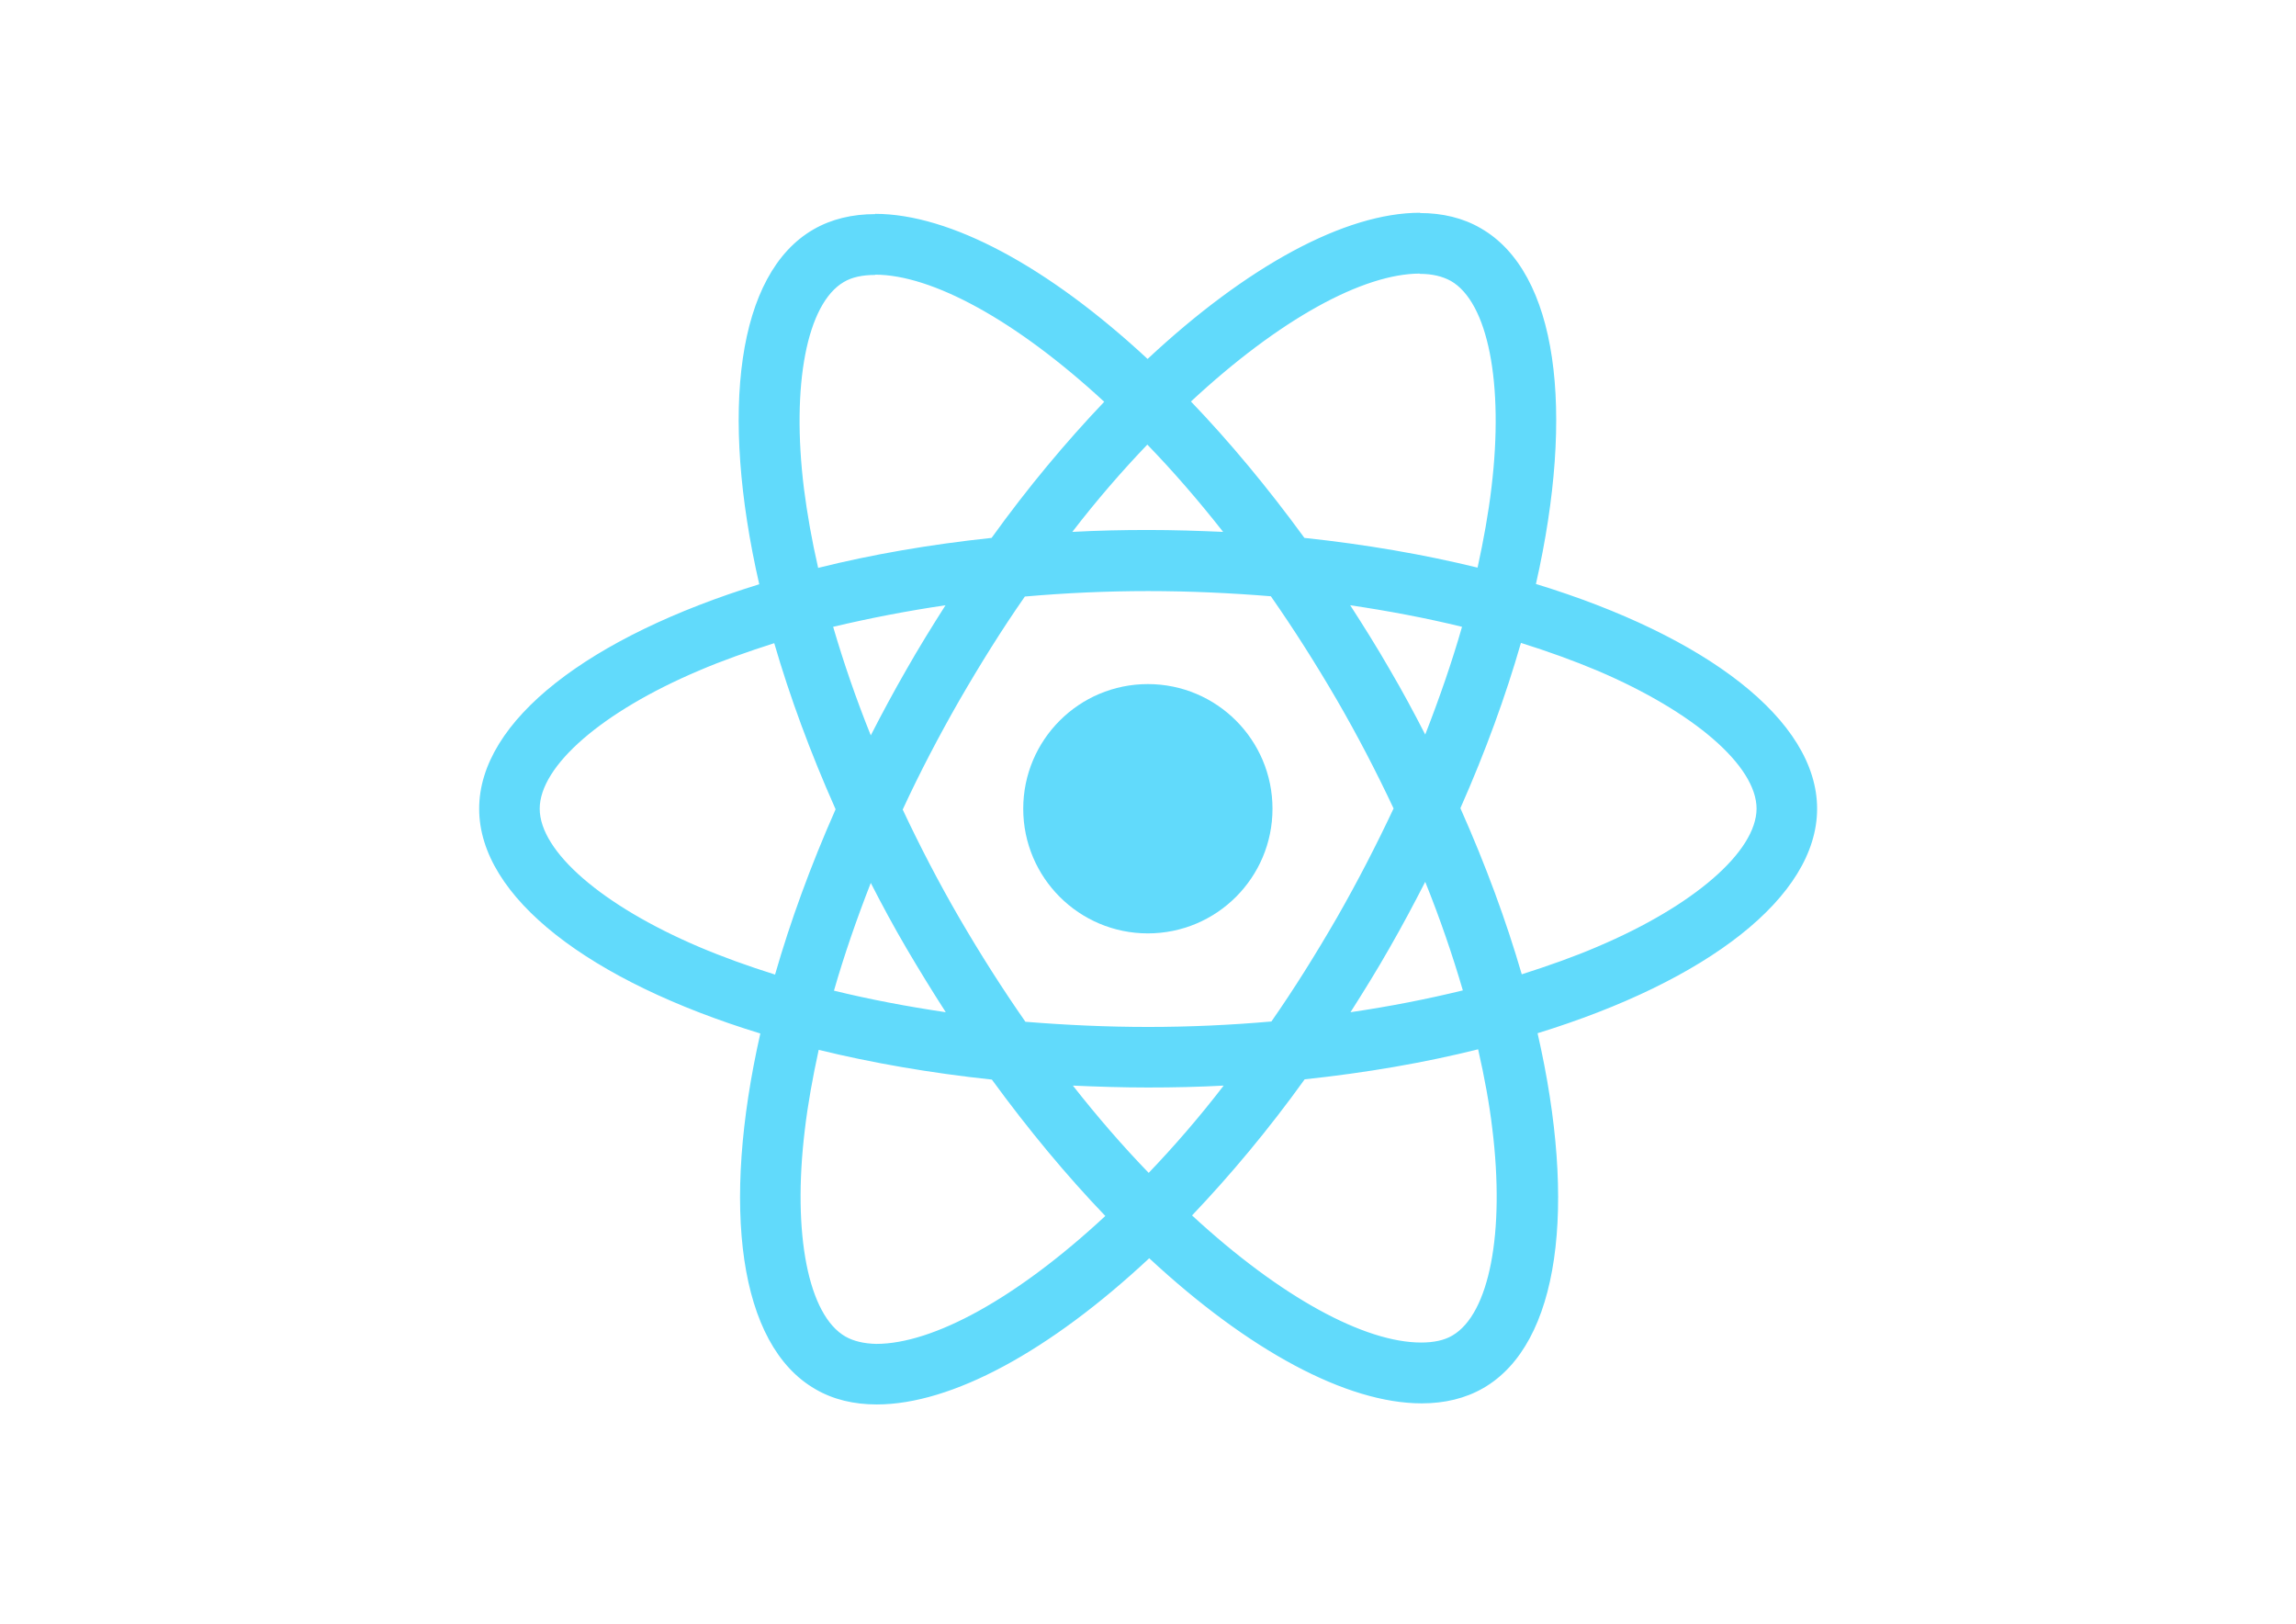
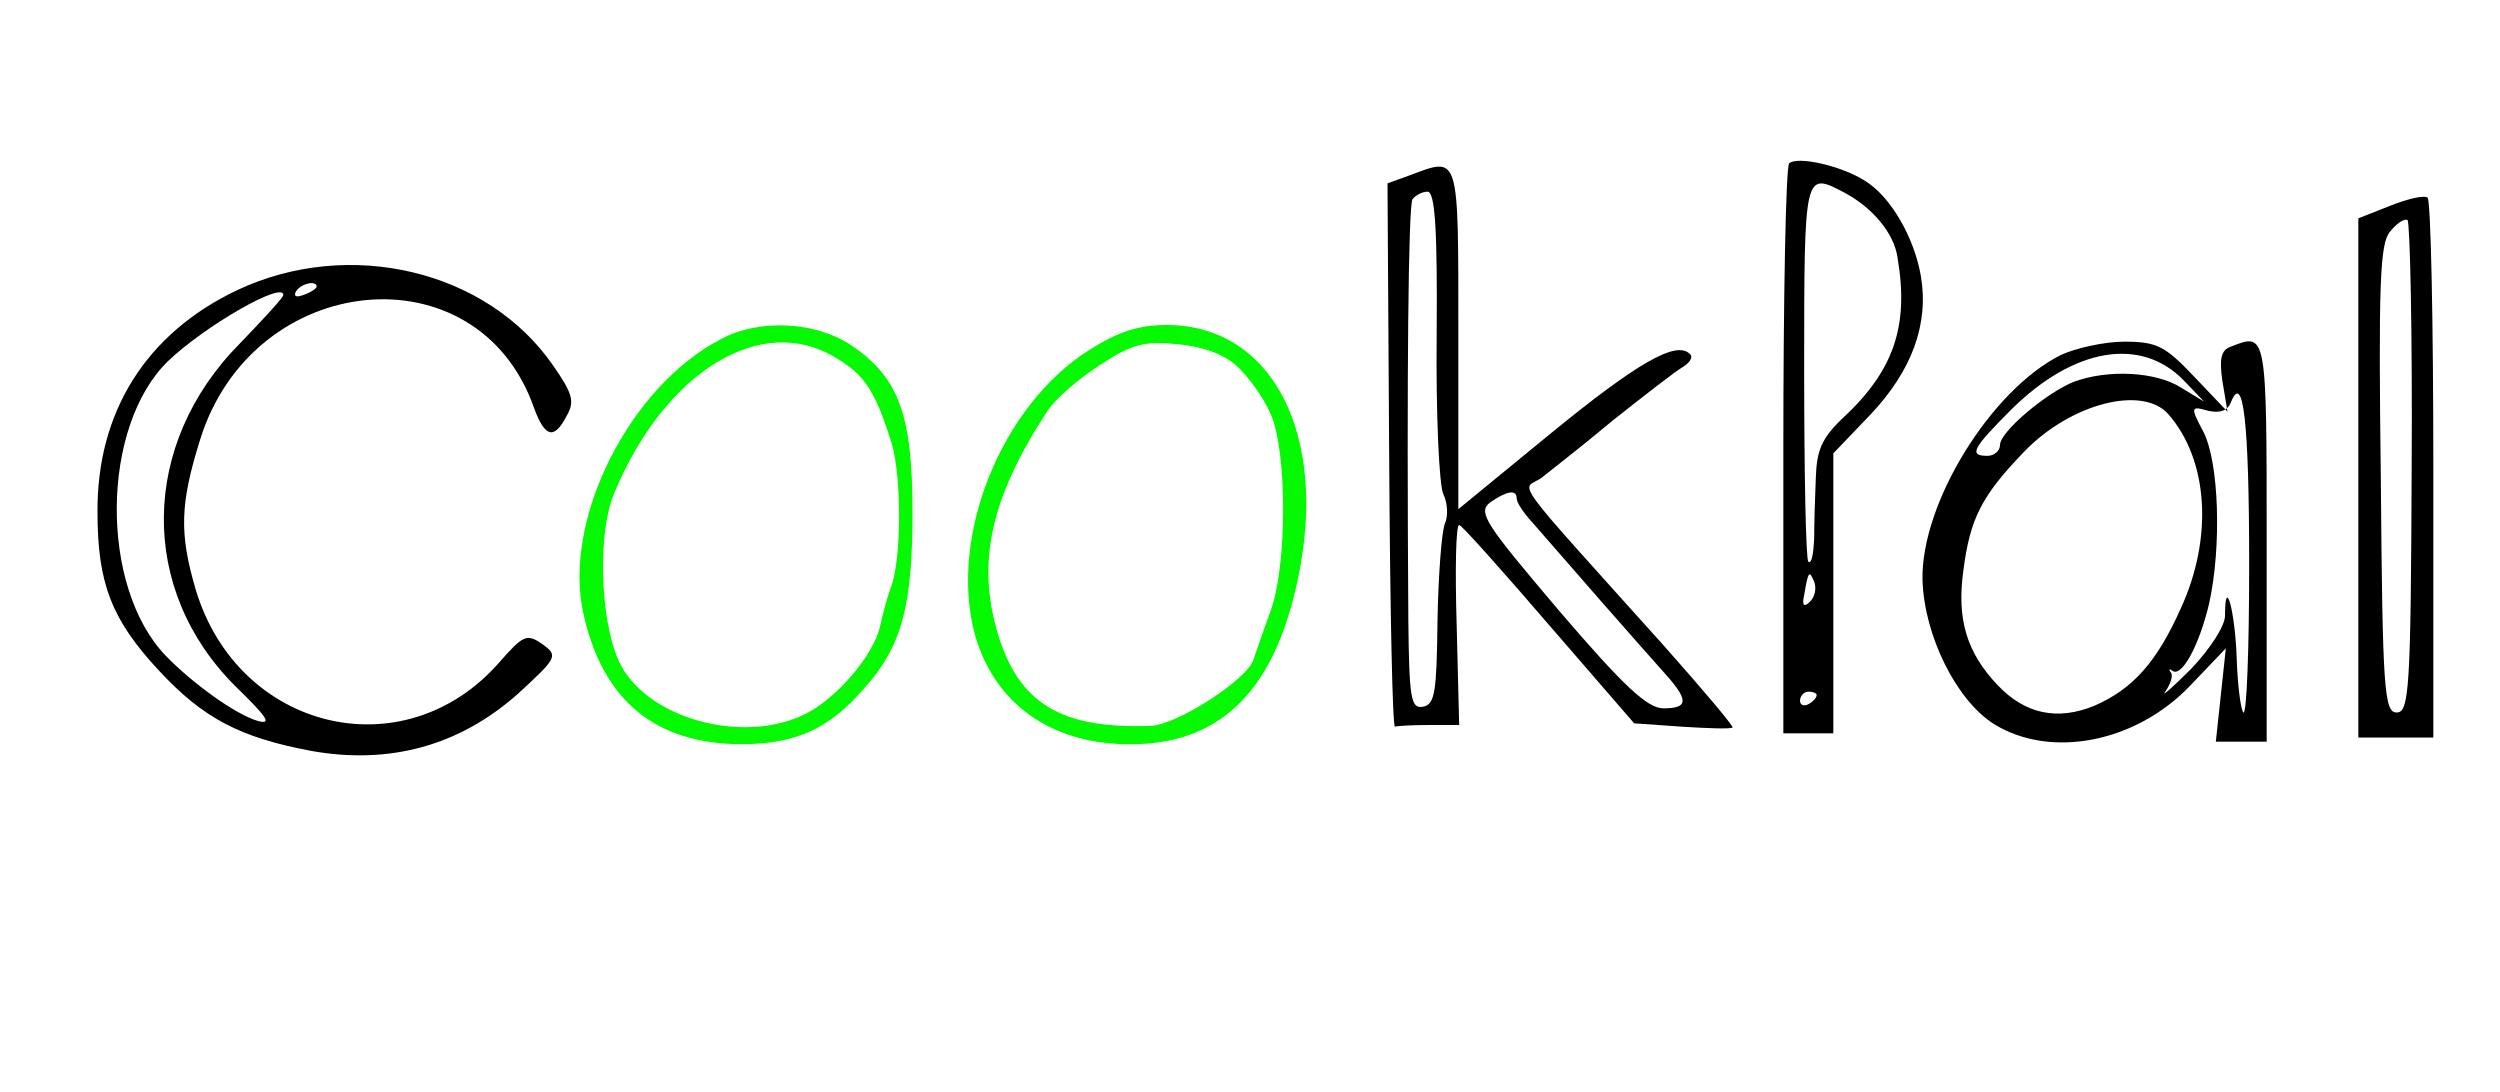
- <svg xmlns="http://www.w3.org/2000/svg" viewBox="0 0 841.9 595.3">
-   <g fill="#61DAFB">
-     <path d="M666.3 296.5c0-32.5-40.7-63.3-103.1-82.4 14.4-63.6 8-114.2-20.2-130.4-6.5-3.8-14.1-5.6-22.4-5.6v22.3c4.6 0 8.3.9 11.4 2.6 13.6 7.8 19.5 37.5 14.9 75.7-1.1 9.4-2.9 19.3-5.1 29.4-19.6-4.8-41-8.5-63.5-10.9-13.5-18.5-27.5-35.3-41.6-50 32.6-30.3 63.2-46.9 84-46.9V78c-27.5 0-63.5 19.6-99.9 53.6-36.4-33.8-72.4-53.2-99.9-53.2v22.3c20.7 0 51.4 16.5 84 46.6-14 14.7-28 31.4-41.3 49.9-22.6 2.4-44 6.1-63.6 11-2.3-10-4-19.7-5.2-29-4.7-38.2 1.1-67.9 14.6-75.8 3-1.8 6.9-2.6 11.5-2.6V78.5c-8.4 0-16 1.8-22.6 5.6-28.1 16.2-34.4 66.7-19.9 130.1-62.2 19.2-102.7 49.9-102.7 82.3 0 32.5 40.7 63.3 103.1 82.4-14.4 63.6-8 114.2 20.2 130.4 6.5 3.8 14.1 5.6 22.5 5.6 27.5 0 63.5-19.6 99.9-53.6 36.4 33.8 72.4 53.2 99.9 53.2 8.4 0 16-1.8 22.6-5.6 28.1-16.2 34.4-66.7 19.9-130.1 62-19.1 102.5-49.9 102.5-82.3zm-130.2-66.7c-3.7 12.9-8.3 26.2-13.5 39.5-4.1-8-8.4-16-13.1-24-4.6-8-9.5-15.8-14.4-23.4 14.2 2.1 27.9 4.7 41 7.9zm-45.8 106.5c-7.8 13.5-15.8 26.3-24.1 38.2-14.9 1.3-30 2-45.2 2-15.1 0-30.2-.7-45-1.9-8.3-11.9-16.4-24.6-24.2-38-7.6-13.1-14.5-26.4-20.8-39.8 6.2-13.4 13.2-26.8 20.7-39.9 7.8-13.5 15.8-26.3 24.1-38.2 14.9-1.3 30-2 45.2-2 15.1 0 30.2.7 45 1.9 8.3 11.9 16.4 24.6 24.2 38 7.6 13.1 14.5 26.4 20.8 39.8-6.3 13.4-13.2 26.8-20.7 39.9zm32.3-13c5.4 13.4 10 26.8 13.8 39.8-13.1 3.2-26.9 5.9-41.2 8 4.9-7.7 9.8-15.6 14.4-23.7 4.6-8 8.9-16.1 13-24.1zM421.2 430c-9.3-9.6-18.6-20.3-27.8-32 9 .4 18.2.7 27.5.7 9.4 0 18.7-.2 27.8-.7-9 11.7-18.3 22.4-27.5 32zm-74.4-58.9c-14.2-2.1-27.9-4.7-41-7.9 3.7-12.9 8.3-26.2 13.5-39.5 4.1 8 8.4 16 13.1 24 4.7 8 9.5 15.8 14.4 23.4zM420.7 163c9.3 9.6 18.6 20.3 27.8 32-9-.4-18.2-.7-27.5-.7-9.4 0-18.7.2-27.8.7 9-11.7 18.3-22.4 27.5-32zm-74 58.9c-4.9 7.7-9.8 15.6-14.4 23.7-4.6 8-8.9 16-13 24-5.4-13.4-10-26.8-13.8-39.8 13.1-3.1 26.9-5.8 41.2-7.9zm-90.5 125.2c-35.4-15.1-58.3-34.9-58.3-50.6 0-15.7 22.9-35.6 58.3-50.6 8.6-3.7 18-7 27.7-10.1 5.7 19.6 13.2 40 22.5 60.9-9.2 20.8-16.6 41.1-22.2 60.6-9.9-3.1-19.3-6.5-28-10.2zM310 490c-13.6-7.8-19.5-37.5-14.9-75.7 1.1-9.4 2.9-19.3 5.1-29.4 19.6 4.8 41 8.5 63.5 10.9 13.5 18.5 27.5 35.3 41.6 50-32.6 30.3-63.2 46.9-84 46.9-4.5-.1-8.3-1-11.3-2.7zm237.2-76.2c4.7 38.2-1.1 67.9-14.6 75.8-3 1.8-6.9 2.6-11.5 2.6-20.7 0-51.4-16.5-84-46.6 14-14.7 28-31.4 41.3-49.9 22.6-2.4 44-6.1 63.6-11 2.3 10.1 4.1 19.8 5.2 29.1zm38.5-66.7c-8.6 3.7-18 7-27.7 10.1-5.7-19.6-13.2-40-22.5-60.9 9.2-20.8 16.6-41.1 22.2-60.6 9.9 3.1 19.3 6.5 28.1 10.2 35.4 15.1 58.3 34.9 58.3 50.6-.1 15.7-23 35.6-58.4 50.6zM320.8 78.4z" />
-     <circle cx="420.9" cy="296.5" r="45.7" />
-     <path d="M520.5 78.1z" />
+ <svg xmlns="http://www.w3.org/2000/svg" version="1.0" width="300pt" height="131pt" viewBox="0 0 300 131" preserveAspectRatio="xMidYMid meet">
+   <g transform="translate(0,131) scale(0.1,-0.1)" fill="#000000" stroke="none">
+     <path d="M2147 1114 c-4 -4 -7 -160 -7 -346 l0 -338 30 0 30 0 0 168 0 168 45 47 c49 52 70 108 60 166 -8 46 -36 95 -67 114 -28 18 -81 30 -91 21z m66 -35 c34 -18 60 -49 64 -78 14 -82 -4 -136 -67 -194 -24 -23 -30 -38 -31 -70 -1 -23 -2 -56 -2 -74 -1 -18 -3 -30 -7 -27 -3 3 -5 107 -5 230 0 239 0 238 48 213z m-41 -491 c-7 -7 -10 -5 -7 8 5 29 6 30 12 16 3 -8 1 -18 -5 -24z m8 -112 c0 -3 -4 -8 -10 -11 -5 -3 -10 -1 -10 4 0 6 5 11 10 11 6 0 10 -2 10 -4z" />
+     <path d="M1690 1099 l-25 -9 2 -327 c1 -181 4 -327 7 -325 3 1 22 2 42 2 l35 0 -3 120 c-2 66 -1 120 3 120 3 0 51 -54 107 -119 l103 -119 57 -4 c31 -2 59 -3 61 -1 2 1 -36 46 -84 100 -186 207 -169 184 -146 199 10 8 50 39 87 70 38 30 75 59 84 64 8 5 12 12 8 15 -16 17 -63 -10 -167 -95 l-111 -91 0 206 c0 225 2 217 -60 194z m34 -191 c-1 -95 3 -181 8 -191 5 -10 6 -26 2 -35 -4 -9 -8 -62 -9 -117 -1 -85 -3 -100 -17 -103 -15 -3 -17 9 -18 105 -2 293 0 495 5 504 4 5 12 9 18 9 9 0 12 -44 11 -172z m96 -196 c0 -5 8 -17 18 -28 9 -10 46 -53 82 -94 36 -41 73 -83 83 -94 23 -27 22 -36 -7 -36 -19 0 -48 27 -125 117 -89 105 -98 118 -83 130 20 14 32 16 32 5z" />
+     <path d="M2868 1063 l-38 -15 0 -312 0 -311 45 0 45 0 0 322 c0 177 -3 324 -7 326 -5 3 -25 -2 -45 -10z m26 -315 c-1 -265 -3 -293 -18 -293 -15 0 -17 28 -19 280 -3 235 -1 283 11 297 8 10 17 16 21 14 3 -2 6 -136 5 -298z" />
+     <path d="M285 962 c-110 -52 -169 -147 -168 -267 0 -85 17 -129 74 -190 53 -57 97 -80 182 -96 94 -17 178 6 248 68 48 44 49 46 30 60 -19 13 -23 11 -52 -22 -114 -130 -313 -82 -364 87 -20 68 -19 103 5 180 63 204 334 231 401 38 13 -35 24 -38 39 -9 10 17 7 27 -16 60 -79 115 -245 154 -379 91z m95 4 c0 -2 -7 -7 -16 -10 -8 -3 -12 -2 -9 4 6 10 25 14 25 6z m-40 -10 c0 -3 -24 -29 -52 -58 -120 -121 -122 -296 -5 -412 38 -37 44 -46 26 -41 -27 8 -78 45 -110 78 -80 83 -78 276 3 354 44 42 138 96 138 79z" />
+     <path fill="#05f901" d="M865 903 c-110 -57 -190 -217 -165 -329 23 -105 87 -157 190 -157 64 0 105 18 147 67 45 50 58 98 58 211 0 117 -16 162 -74 201 -42 28 -110 32 -156 7z m139 -23 c34 -20 47 -41 66 -102 12 -40 12 -140 -1 -173 -4 -11 -10 -32 -13 -47 -8 -34 -50 -84 -88 -104 -76 -39 -195 -6 -226 64 -22 50 -25 153 -5 200 61 147 178 218 267 162z" />
+     <path fill="#05f901" d="M1307 890 c-106 -67 -169 -225 -137 -342 23 -81 89 -129 179 -131 112 -3 179 60 208 196 38 175 -30 307 -157 307 -34 0 -58 -8 -93 -30z m178 -20 c13 -12 31 -37 39 -55 21 -44 21 -186 0 -240 -8 -22 -17 -48 -20 -57 -8 -24 -92 -78 -123 -79 -108 -4 -159 27 -184 112 -25 85 -8 162 60 266 10 15 38 39 63 55 38 25 53 29 93 25 31 -3 56 -12 72 -27z" />
+     <path d="M2473 884 c-84 -42 -168 -178 -166 -270 2 -67 41 -145 86 -173 68 -42 170 -22 235 46 l43 45 -6 -56 -6 -56 31 0 30 0 0 240 c0 252 0 251 -43 234 -12 -4 -14 -15 -10 -42 l6 -36 -40 42 c-35 37 -45 42 -84 42 -24 0 -59 -8 -76 -16z m147 -30 l25 -26 -28 17 c-30 19 -87 22 -128 7 -33 -13 -89 -60 -89 -76 0 -7 -7 -13 -15 -13 -23 0 -18 9 29 56 75 74 155 87 206 35z m79 -222 c0 -101 -3 -181 -7 -177 -3 3 -7 33 -8 66 -2 56 -14 100 -14 50 0 -12 -18 -40 -41 -64 -23 -23 -37 -35 -30 -26 6 9 9 19 6 22 -3 4 -2 5 2 2 11 -8 32 30 44 81 15 68 12 169 -7 206 -16 30 -15 31 6 25 14 -3 23 0 27 10 15 38 22 -24 22 -195z m-97 181 c48 -55 54 -148 15 -233 -29 -65 -58 -97 -104 -117 -44 -18 -83 -10 -116 25 -37 39 -49 79 -41 137 8 63 22 90 73 143 56 58 142 80 173 45z" />
  </g>
</svg>
